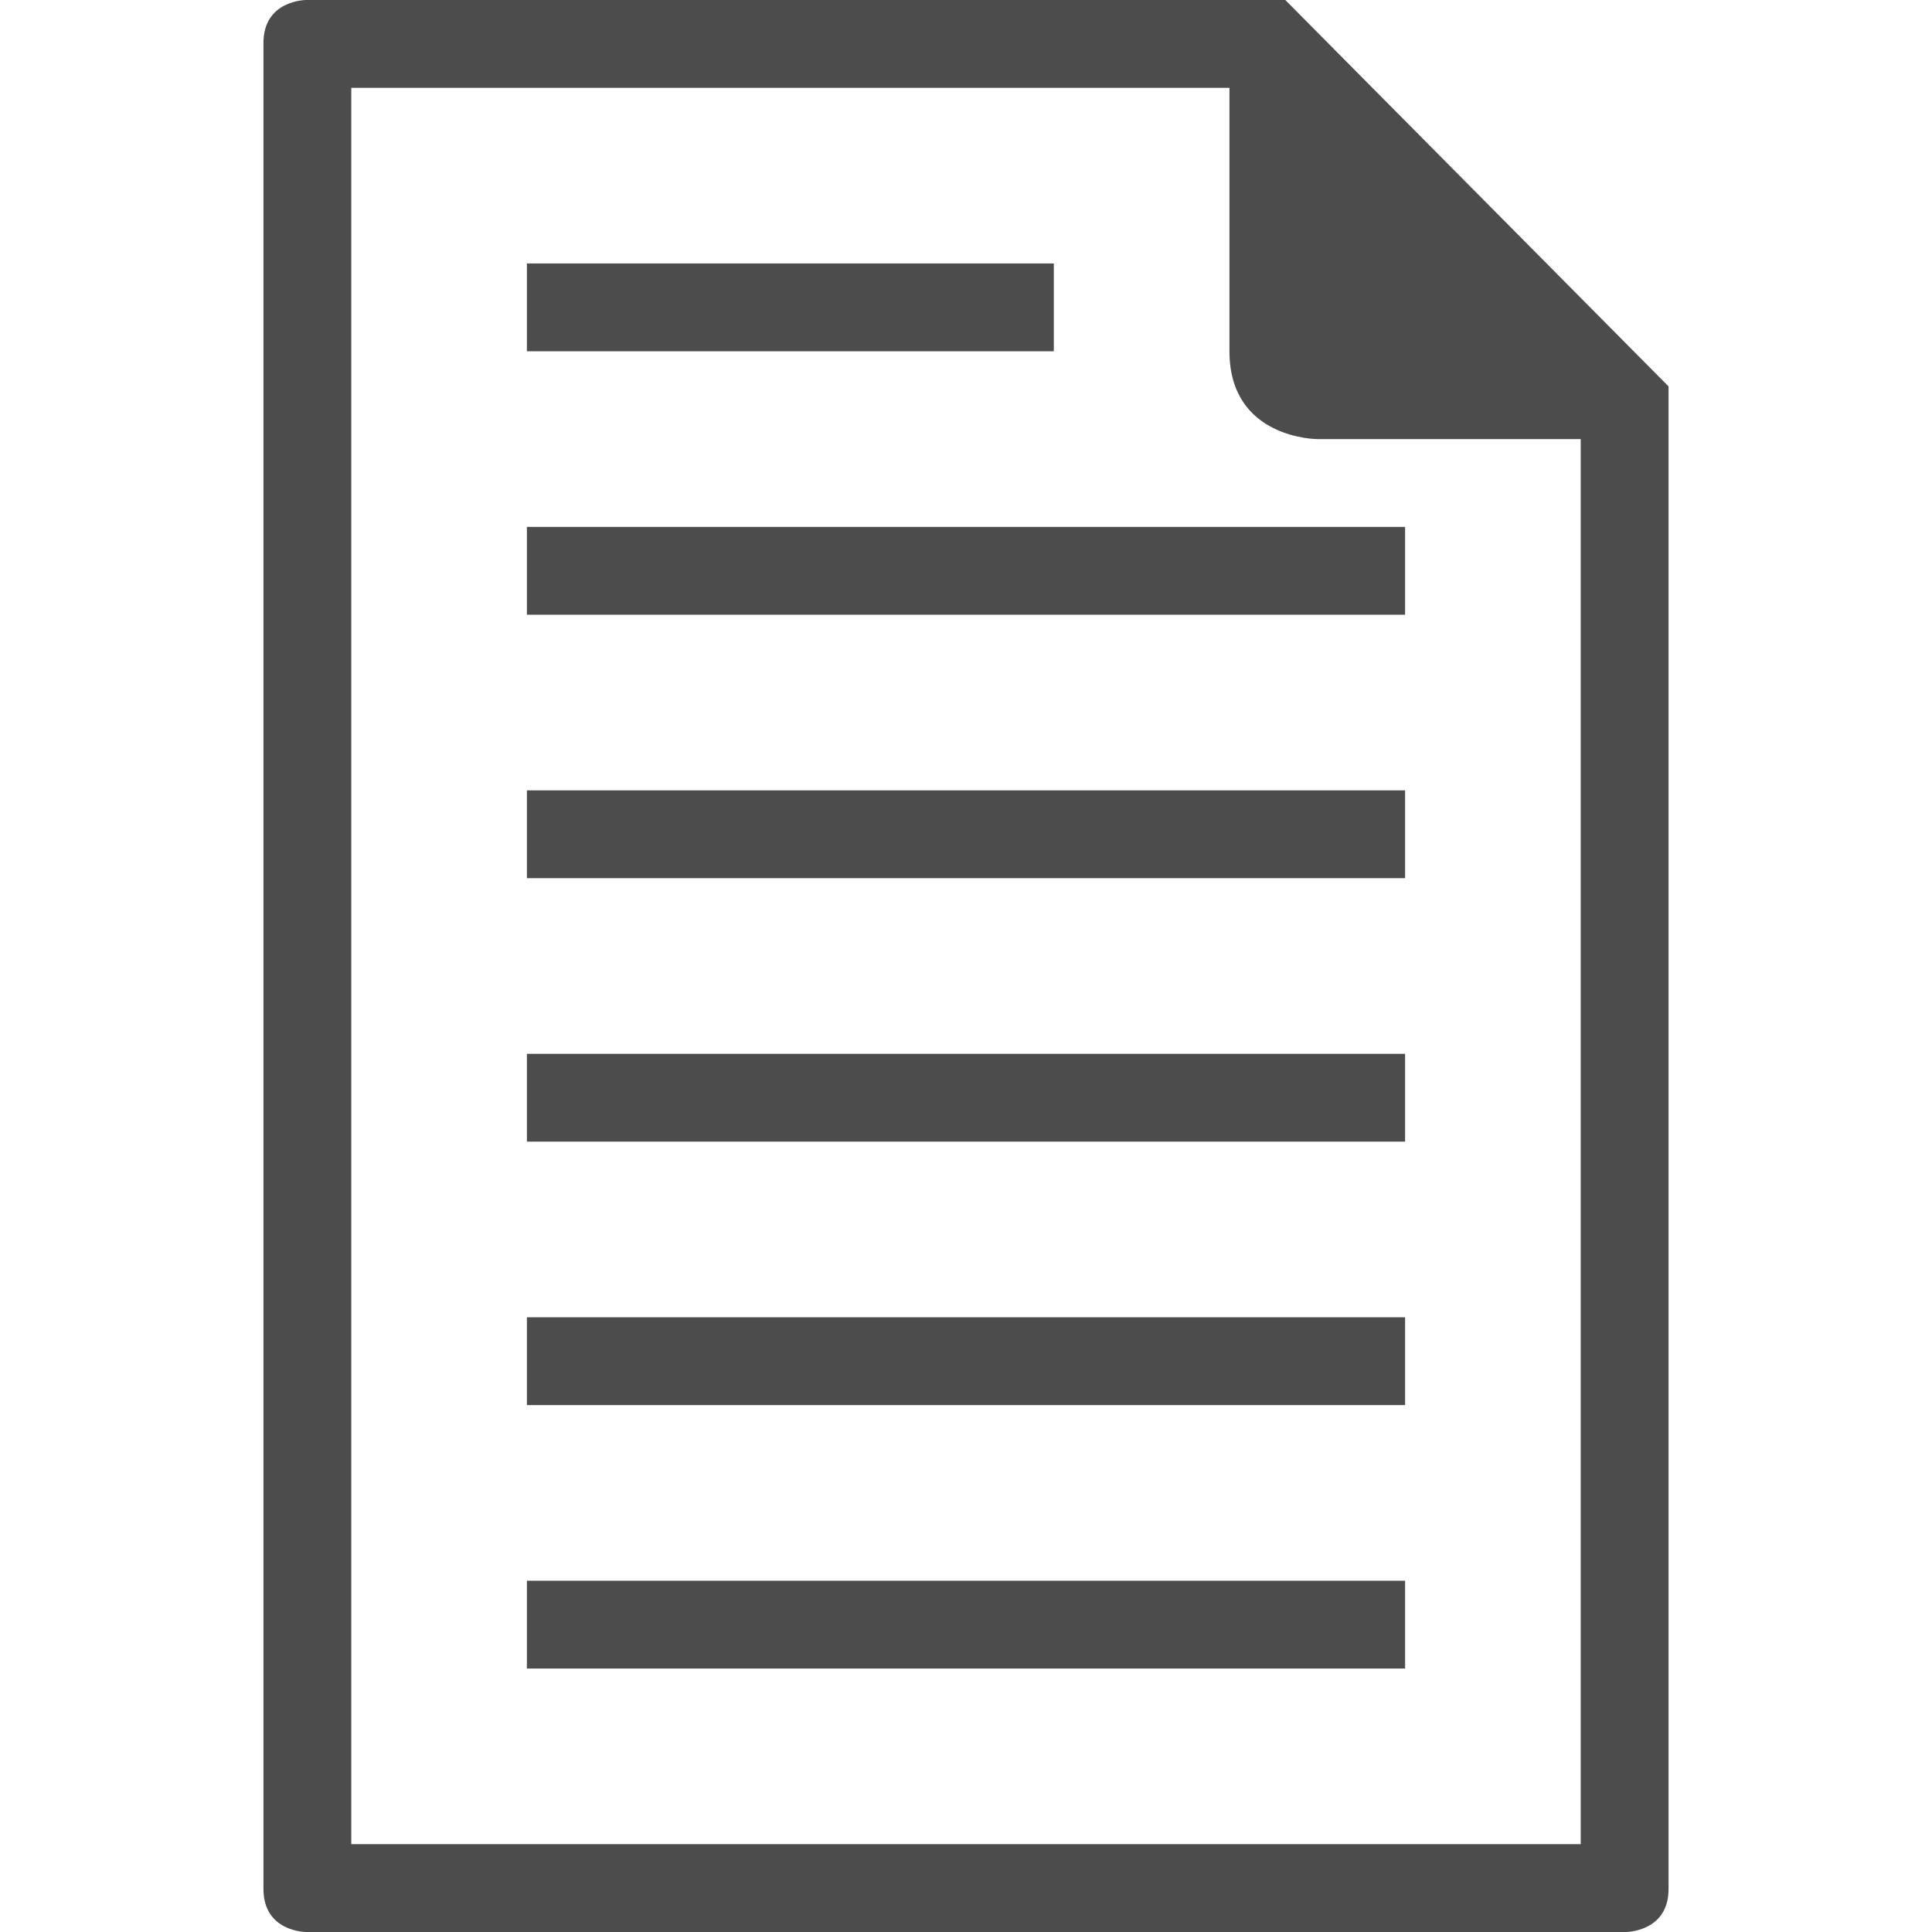
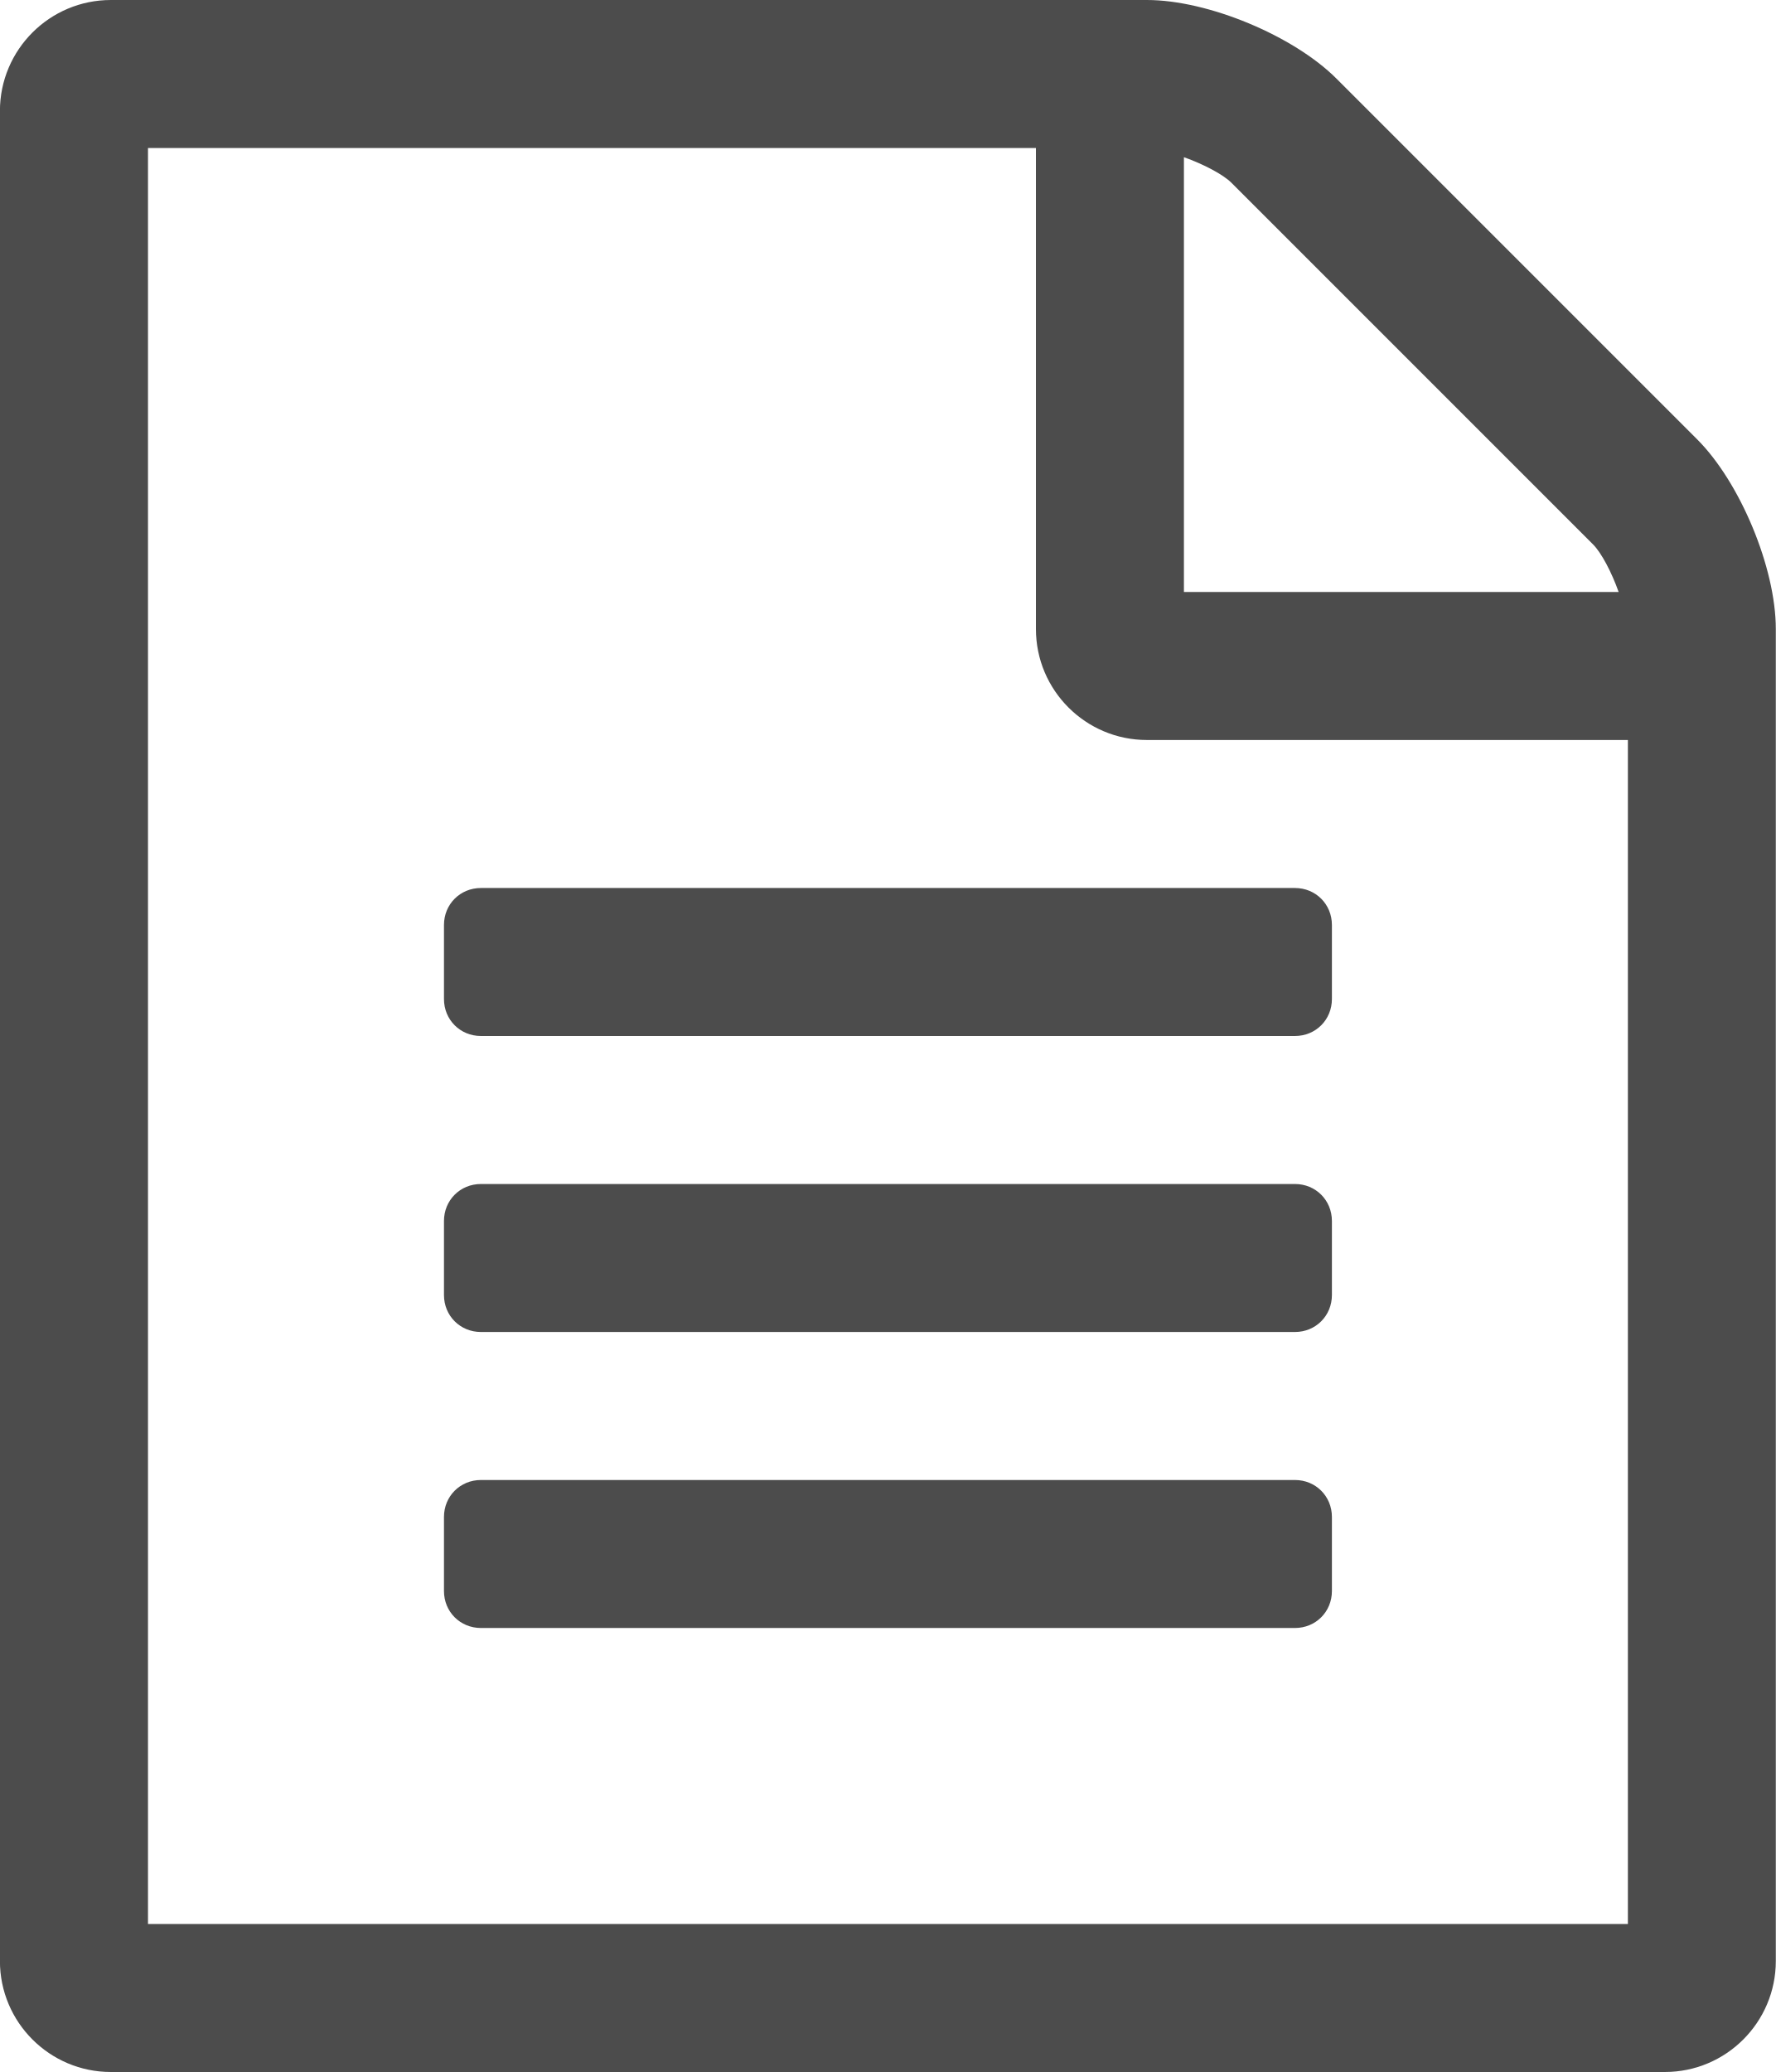
- <svg xmlns="http://www.w3.org/2000/svg" version="1.1" id="Capa_1" x="0px" y="0px" width="792px" height="792px" viewBox="0 0 792 792" style="enable-background:new 0 0 792 792;" xml:space="preserve">
+ <svg xmlns="http://www.w3.org/2000/svg" version="1.1" width="24" height="28" viewBox="0 0 24 28">
  <style type="text/css">
    .st0{fill:#4c4c4c;}
</style>
-   <g>
-     <g>
-       <rect class="st0" x="216" y="432" width="360" height="36" />
-       <rect class="st0" x="216" y="540" width="360" height="36" />
-       <rect class="st0" x="216" y="108" width="216" height="36" />
-       <rect class="st0" x="216" y="648" width="360" height="36" />
-       <rect class="st0" x="216" y="324" width="360" height="36" />
-       <path class="st0" d="M666.54,792c0,0,17.46,0,17.46-17.604V158.4L526.896,0H125.46c0,0-17.46,0-17.46,17.604V774.36    C108,792,125.46,792,125.46,792H666.54z M144,36h360v108c0,36,36,36,36,36h108v576H144V36z" />
-       <rect class="st0" x="216" y="216" width="360" height="36" />
-     </g>
-   </g>
+   <path class="st0" d="M22.937 5.938c0.578 0.578 1.062 1.734 1.062 2.562v18c0 0.828-0.672 1.5-1.5 1.5h-21c-0.828 0-1.5-0.672-1.5-1.5v-25c0-0.828 0.672-1.5 1.5-1.5h14c0.828 0 1.984 0.484 2.562 1.062zM16 2.125v5.875h5.875c-0.094-0.266-0.234-0.531-0.344-0.641l-4.891-4.891c-0.109-0.109-0.375-0.25-0.641-0.344zM22 26v-16h-6.5c-0.828 0-1.5-0.672-1.5-1.5v-6.5h-12v24h20zM6 12.5c0-0.281 0.219-0.5 0.5-0.5h11c0.281 0 0.5 0.219 0.5 0.5v1c0 0.281-0.219 0.5-0.5 0.5h-11c-0.281 0-0.5-0.219-0.5-0.5v-1zM17.5 16c0.281 0 0.5 0.219 0.5 0.5v1c0 0.281-0.219 0.5-0.5 0.5h-11c-0.281 0-0.5-0.219-0.5-0.5v-1c0-0.281 0.219-0.5 0.5-0.5h11zM17.5 20c0.281 0 0.5 0.219 0.5 0.5v1c0 0.281-0.219 0.5-0.5 0.5h-11c-0.281 0-0.5-0.219-0.5-0.5v-1c0-0.281 0.219-0.5 0.5-0.5h11z" />
</svg>
